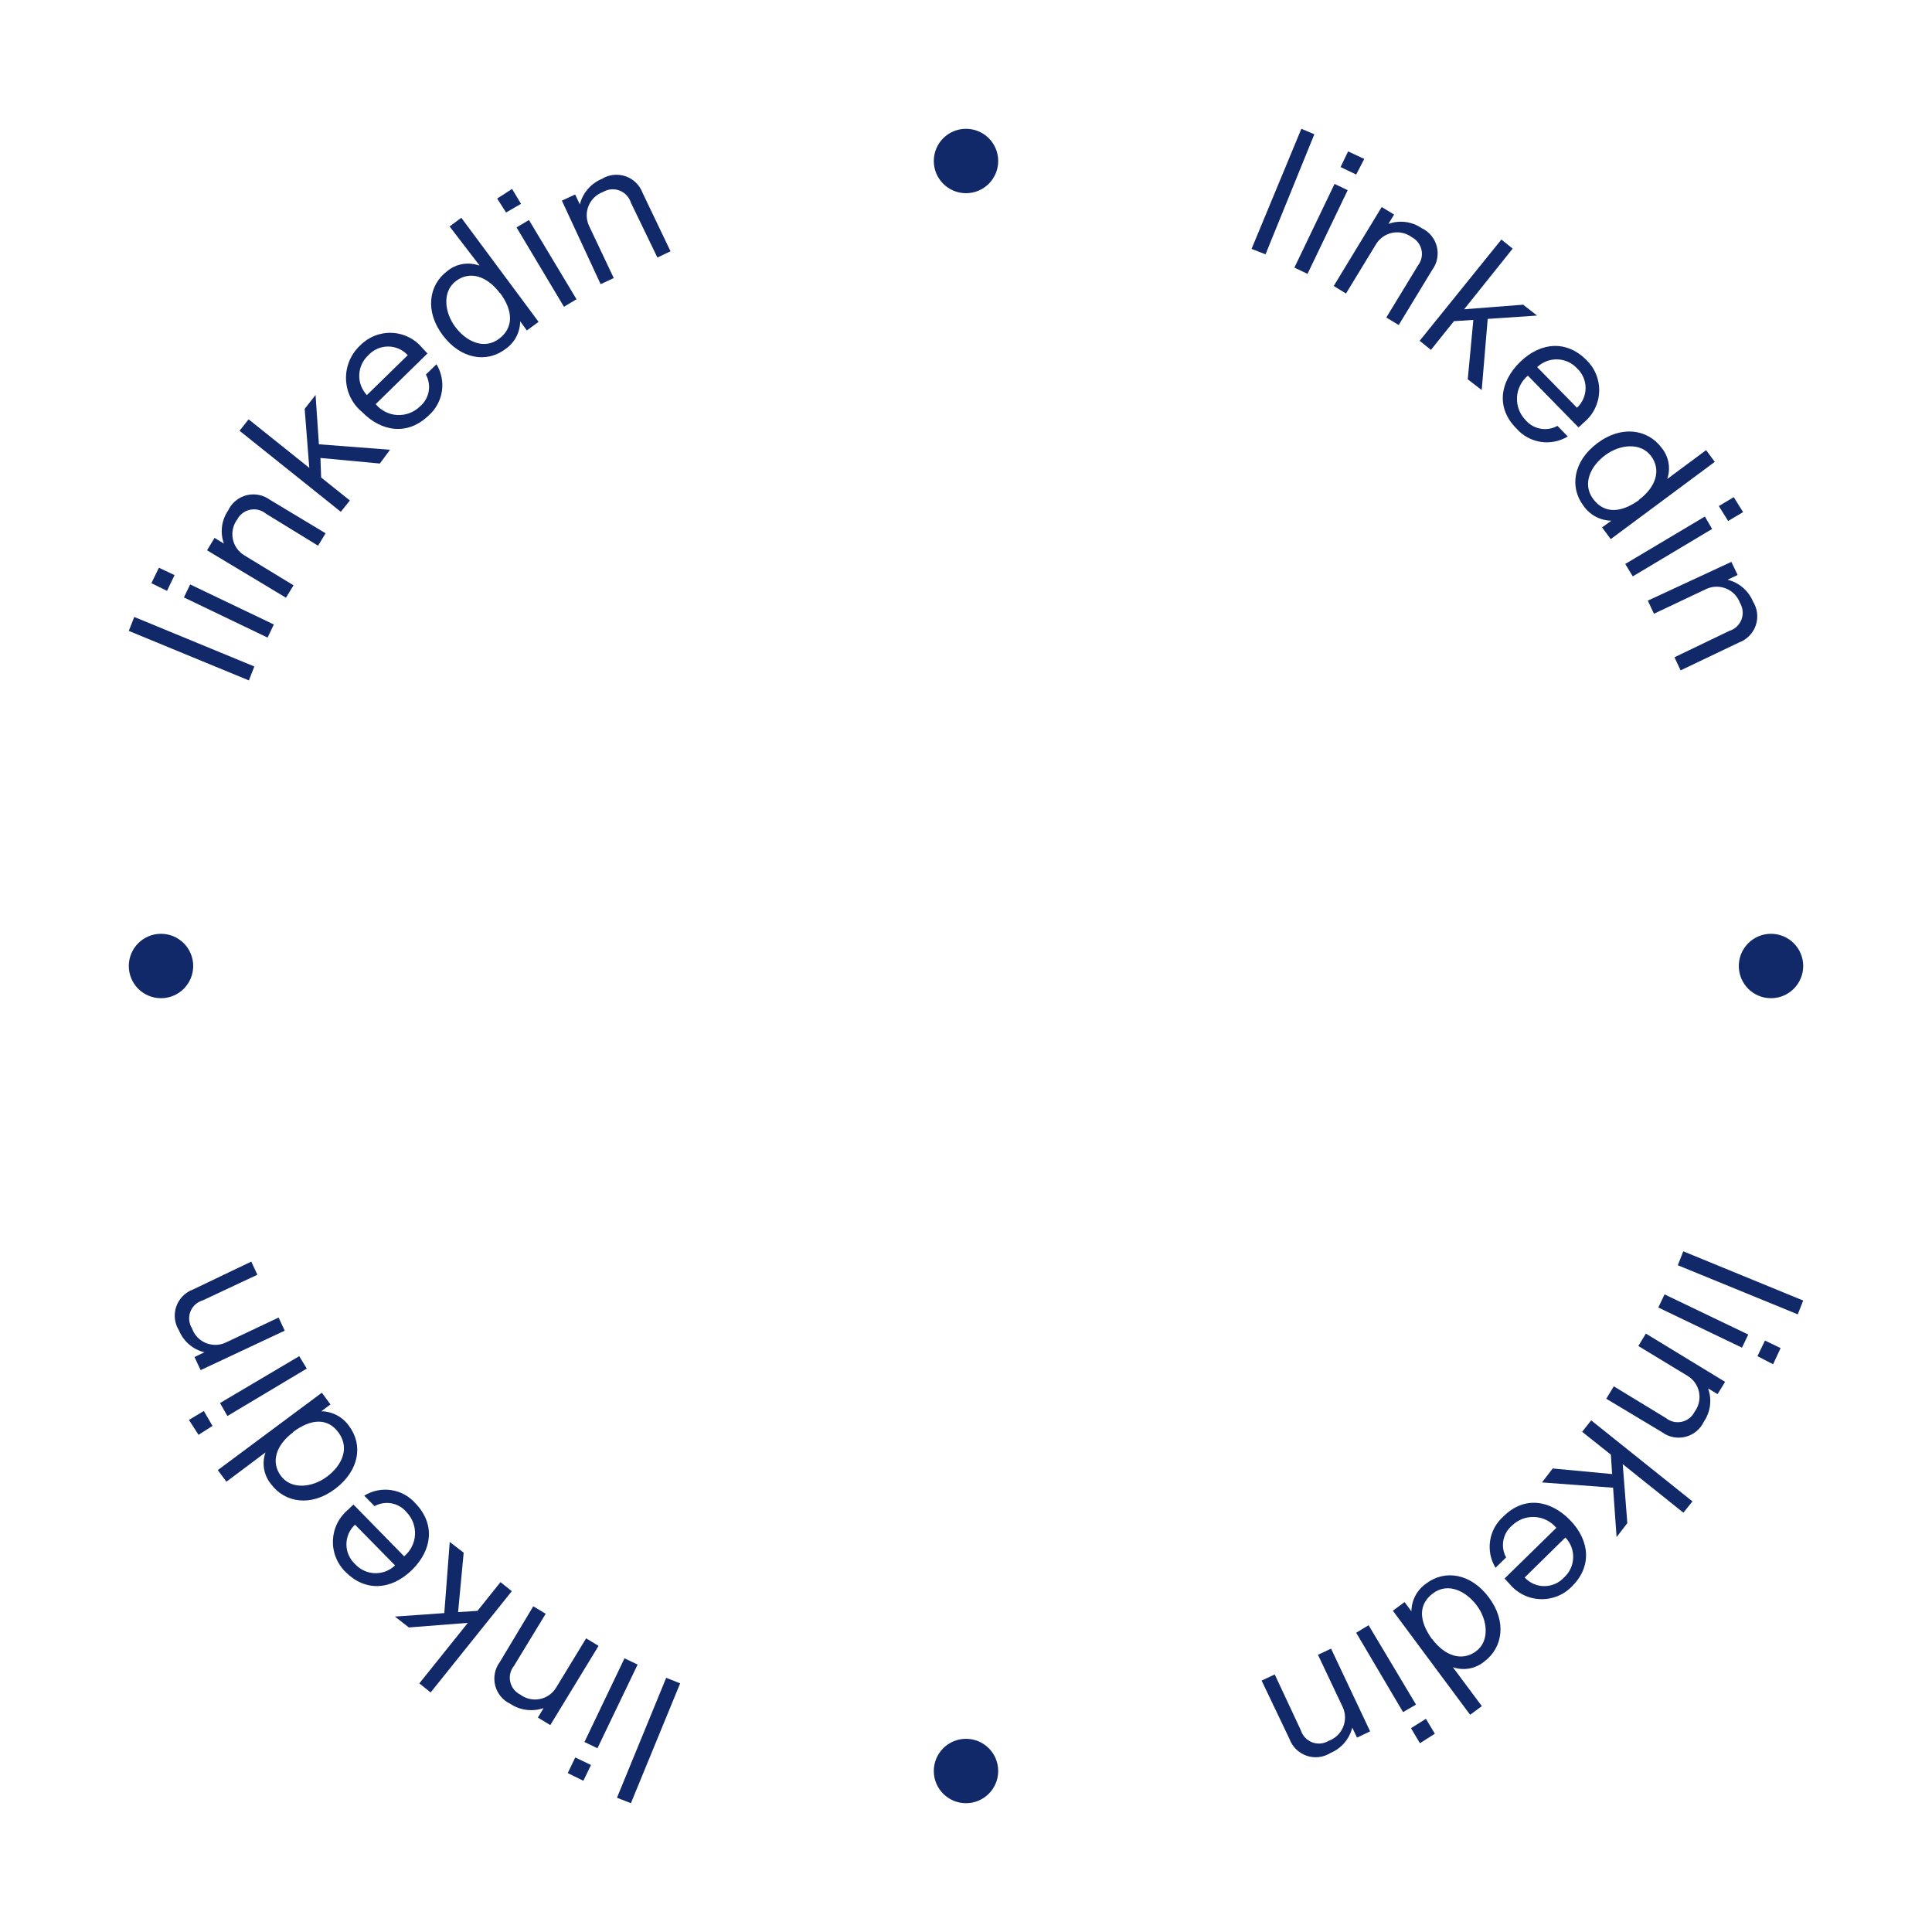
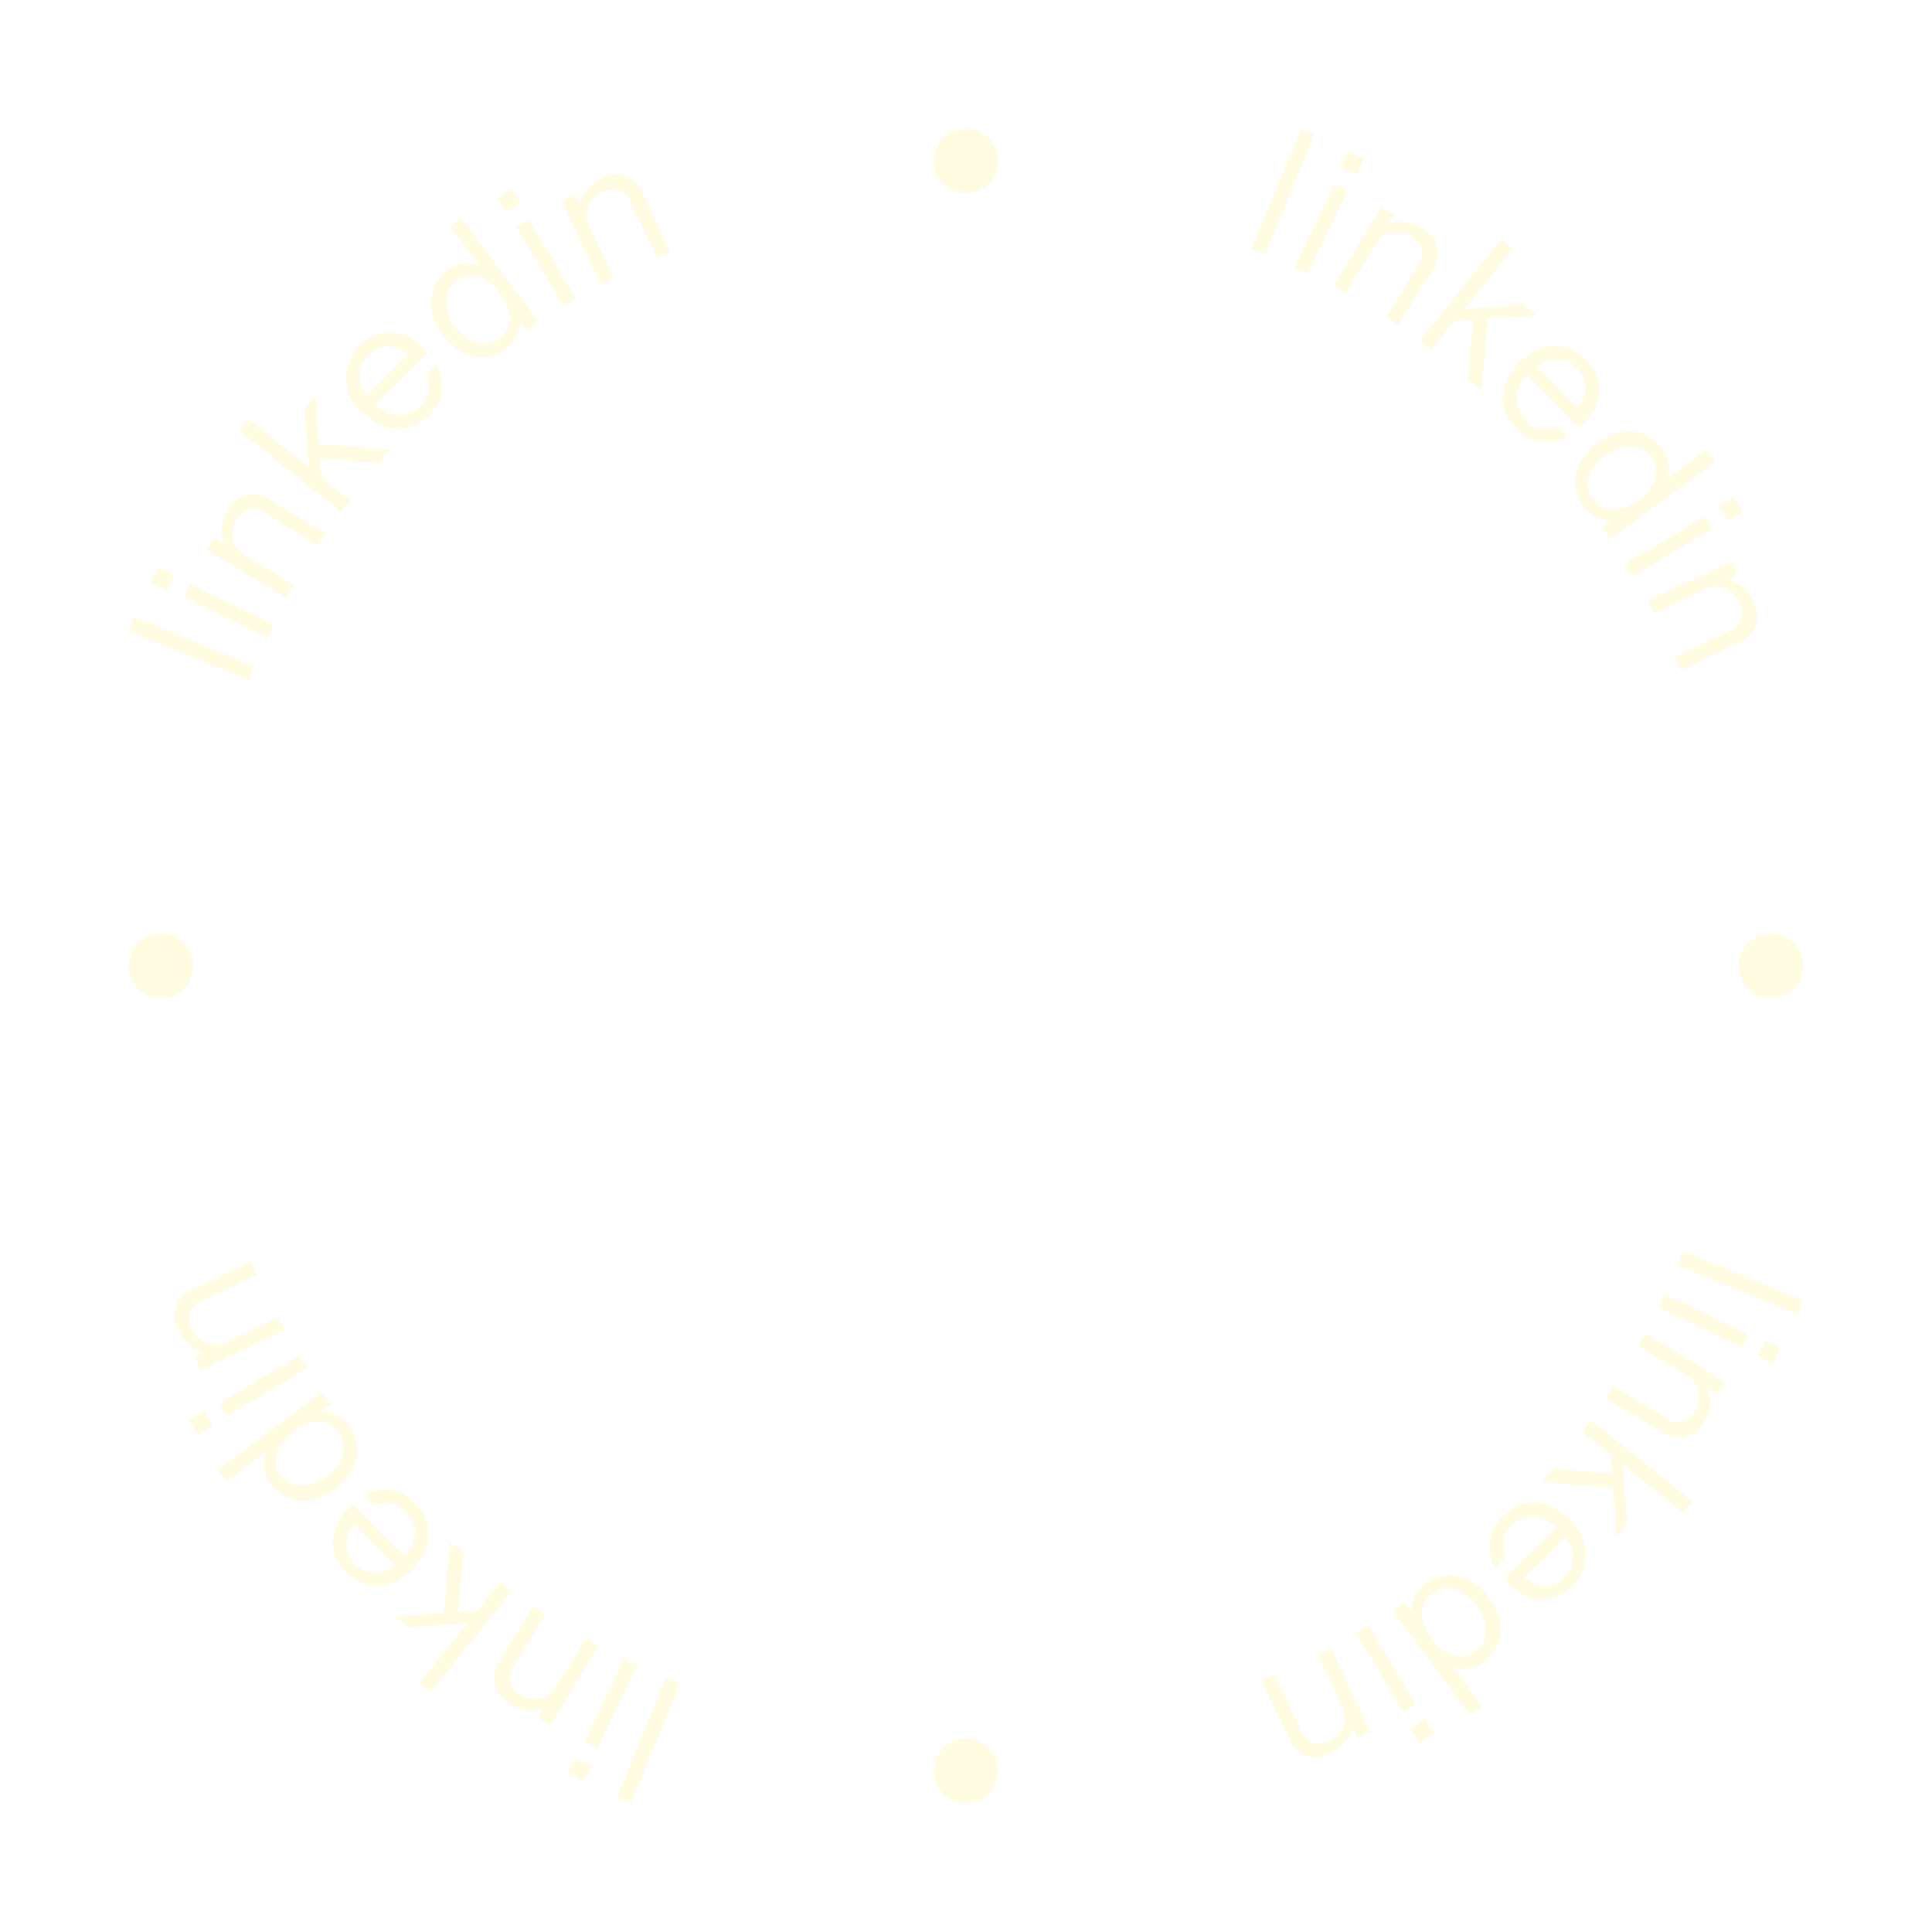
<svg xmlns="http://www.w3.org/2000/svg" style="pointer-events: none;" width="120" height="120" viewBox="0 0 120 120" fill="none">
-   <circle cx="60" cy="10" r="2" fill="#112969" />
-   <circle cx="110" cy="60" r="2" fill="#112969" />
-   <circle cx="10" cy="60" r="2" fill="#112969" />
-   <circle cx="60" cy="110" r="2" fill="#112969" />
+   <circle cx="60" cy="10" r="2" fill="#fffce1" />
+   <circle cx="110" cy="60" r="2" fill="#fffce1" />
+   <circle cx="10" cy="60" r="2" fill="#fffce1" />
+   <circle cx="60" cy="110" r="2" fill="#fffce1" />
  <g clip-path="url(#clip0_391_963)">
-     <path d="M8.338 38.32L15.797 41.396L15.459 42.262L8 39.187L8.338 38.32Z" fill="#112969" />
-     <path d="M9.871 35.262L10.841 35.721L10.374 36.7L9.403 36.223L9.871 35.262ZM11.812 36.301L17.009 38.788L16.62 39.602L11.422 37.107L11.812 36.301Z" fill="#112969" />
-     <path d="M12.86 34.18L13.328 33.409L13.908 33.764C13.785 33.426 13.744 33.063 13.789 32.706C13.835 32.349 13.964 32.008 14.168 31.711C14.276 31.478 14.434 31.272 14.632 31.108C14.829 30.944 15.06 30.825 15.309 30.761C15.558 30.698 15.818 30.69 16.07 30.739C16.322 30.788 16.56 30.892 16.767 31.044L20.224 33.123L19.756 33.894L16.524 31.91C16.391 31.798 16.234 31.718 16.065 31.674C15.897 31.63 15.72 31.625 15.549 31.658C15.378 31.691 15.217 31.762 15.077 31.866C14.937 31.97 14.822 32.103 14.74 32.257C14.611 32.428 14.519 32.625 14.471 32.834C14.423 33.043 14.419 33.26 14.46 33.471C14.5 33.681 14.585 33.881 14.708 34.057C14.831 34.233 14.989 34.381 15.173 34.492L18.231 36.355L17.763 37.126L12.86 34.18Z" fill="#112969" />
-     <path d="M14.878 26.756L15.441 26.045L19.21 29.06L18.924 25.396L19.6 24.529L19.808 27.596L24.226 27.934L23.593 28.791L19.903 28.445L19.946 29.658L21.731 31.087L21.168 31.789L14.878 26.756Z" fill="#112969" />
-     <path d="M22.485 25.587C22.184 25.338 21.94 25.028 21.768 24.677C21.597 24.326 21.503 23.943 21.491 23.552C21.48 23.162 21.552 22.774 21.702 22.414C21.852 22.053 22.078 21.729 22.363 21.463C22.619 21.2 22.927 20.993 23.268 20.857C23.608 20.721 23.974 20.659 24.341 20.674C24.707 20.69 25.067 20.783 25.395 20.947C25.723 21.111 26.012 21.343 26.244 21.628C26.357 21.749 26.496 21.888 26.548 21.957L23.334 25.102C23.498 25.301 23.703 25.463 23.933 25.579C24.164 25.696 24.416 25.763 24.674 25.777C24.933 25.79 25.191 25.751 25.432 25.66C25.674 25.569 25.895 25.429 26.08 25.249C26.363 25.013 26.555 24.686 26.623 24.324C26.691 23.962 26.63 23.588 26.452 23.265L27.111 22.624C27.417 23.128 27.536 23.725 27.446 24.308C27.355 24.892 27.062 25.424 26.617 25.812C25.326 27.059 23.706 26.834 22.485 25.587ZM22.788 24.539L25.326 22.061C25.171 21.891 24.982 21.756 24.772 21.663C24.562 21.57 24.334 21.523 24.105 21.523C23.875 21.523 23.648 21.57 23.437 21.663C23.227 21.756 23.038 21.891 22.883 22.061C22.712 22.216 22.573 22.404 22.475 22.613C22.378 22.822 22.323 23.049 22.314 23.28C22.305 23.511 22.342 23.741 22.424 23.957C22.505 24.173 22.629 24.371 22.788 24.539Z" fill="#112969" />
-     <path d="M29.779 16.481L27.925 14.065L28.653 13.527L33.452 19.99L32.724 20.527L32.309 19.955C32.306 20.298 32.22 20.634 32.059 20.936C31.897 21.238 31.665 21.496 31.381 21.688C30.229 22.554 28.627 22.32 27.5 20.822C26.374 19.323 26.634 17.703 27.769 16.845C28.041 16.619 28.366 16.467 28.714 16.405C29.062 16.343 29.42 16.372 29.753 16.49L29.779 16.481ZM31.052 18.214C30.247 17.131 29.181 16.811 28.323 17.452C27.466 18.093 27.596 19.375 28.263 20.285C28.93 21.194 30.047 21.749 30.992 21.047C31.936 20.345 31.858 19.262 31.052 18.188V18.214Z" fill="#112969" />
-     <path d="M31.806 11.734L32.361 12.661L31.434 13.198L30.879 12.332L31.806 11.734ZM32.854 13.666L35.808 18.587L35.029 19.055L32.083 14.125L32.854 13.666Z" fill="#112969" />
-     <path d="M34.899 12.462L35.722 12.081L36.016 12.696C36.104 12.346 36.271 12.022 36.506 11.748C36.74 11.474 37.035 11.259 37.368 11.119C37.586 10.982 37.832 10.895 38.088 10.865C38.344 10.835 38.603 10.863 38.847 10.946C39.091 11.029 39.314 11.165 39.498 11.345C39.683 11.525 39.825 11.744 39.915 11.985L41.647 15.607L40.833 15.996L39.187 12.592C39.135 12.421 39.044 12.264 38.922 12.133C38.8 12.002 38.65 11.9 38.483 11.836C38.316 11.771 38.137 11.746 37.959 11.761C37.78 11.777 37.608 11.833 37.454 11.925C37.253 11.998 37.069 12.113 36.915 12.261C36.761 12.409 36.639 12.588 36.557 12.786C36.476 12.984 36.436 13.197 36.442 13.411C36.447 13.626 36.497 13.836 36.588 14.03L38.121 17.27L37.307 17.651L34.899 12.462Z" fill="#112969" />
-     <path d="M81.636 8.338L78.604 15.797L77.737 15.459L80.83 8L81.636 8.338Z" fill="#112969" />
-     <path d="M83.707 11.813L81.212 17.011L80.397 16.621L82.892 11.423L83.707 11.813ZM84.737 9.872L84.235 10.842L83.265 10.375L83.733 9.404L84.737 9.872Z" fill="#112969" />
-     <path d="M85.82 12.859L86.591 13.327L86.236 13.908C86.576 13.784 86.94 13.744 87.298 13.789C87.657 13.834 87.999 13.964 88.298 14.168C88.53 14.276 88.735 14.435 88.899 14.633C89.062 14.831 89.18 15.062 89.243 15.311C89.305 15.56 89.312 15.819 89.263 16.071C89.213 16.323 89.109 16.56 88.956 16.766L86.877 20.188L86.106 19.721L88.073 16.489C88.177 16.355 88.251 16.199 88.289 16.033C88.328 15.867 88.329 15.694 88.293 15.528C88.258 15.361 88.186 15.204 88.084 15.068C87.981 14.932 87.85 14.819 87.7 14.739C87.529 14.61 87.332 14.519 87.123 14.47C86.914 14.422 86.697 14.418 86.486 14.459C86.276 14.5 86.076 14.585 85.9 14.707C85.724 14.83 85.576 14.989 85.465 15.172L83.602 18.23L82.84 17.763L85.82 12.859Z" fill="#112969" />
-     <path d="M93.253 14.879L93.955 15.442L90.94 19.21L94.605 18.925L95.471 19.6L92.404 19.808L92.032 24.226L91.165 23.559L91.512 19.869L90.308 19.947L88.878 21.731L88.177 21.168L93.253 14.879Z" fill="#112969" />
-     <path d="M94.414 22.484C95.731 21.202 97.342 21.15 98.538 22.362C98.801 22.618 99.008 22.926 99.144 23.267C99.28 23.608 99.342 23.973 99.327 24.34C99.311 24.706 99.218 25.066 99.054 25.394C98.889 25.722 98.657 26.012 98.373 26.244C98.252 26.356 98.113 26.495 98.044 26.547L94.899 23.333C94.7 23.498 94.537 23.703 94.421 23.935C94.305 24.166 94.237 24.419 94.224 24.678C94.21 24.937 94.25 25.195 94.341 25.438C94.431 25.68 94.571 25.902 94.752 26.087C94.989 26.369 95.317 26.559 95.678 26.626C96.04 26.692 96.414 26.63 96.736 26.451L97.377 27.11C96.872 27.416 96.276 27.535 95.693 27.445C95.109 27.354 94.577 27.061 94.189 26.616C92.898 25.325 93.166 23.705 94.414 22.484ZM95.462 22.787L97.948 25.325C98.117 25.169 98.252 24.979 98.344 24.768C98.436 24.557 98.484 24.329 98.484 24.099C98.484 23.869 98.436 23.642 98.344 23.431C98.252 23.22 98.117 23.03 97.948 22.873C97.793 22.707 97.607 22.572 97.4 22.477C97.192 22.383 96.968 22.33 96.741 22.322C96.513 22.314 96.286 22.351 96.072 22.43C95.859 22.51 95.663 22.631 95.497 22.787H95.462Z" fill="#112969" />
-     <path d="M103.519 29.778L105.97 27.959L106.508 28.687L100.045 33.486L99.508 32.758L100.08 32.343C99.737 32.336 99.401 32.248 99.1 32.085C98.798 31.922 98.54 31.69 98.347 31.407C97.481 30.255 97.715 28.652 99.213 27.526C100.712 26.4 102.332 26.66 103.19 27.794C103.417 28.065 103.57 28.391 103.632 28.739C103.695 29.087 103.665 29.445 103.545 29.778H103.519ZM101.786 31.052C102.869 30.246 103.19 29.18 102.549 28.323C101.907 27.465 100.625 27.595 99.716 28.262C98.806 28.929 98.252 30.047 98.953 30.991C99.655 31.935 100.695 31.857 101.812 31.052H101.786Z" fill="#112969" />
-     <path d="M106.343 32.854L101.414 35.8L100.946 35.029L105.893 32.083L106.343 32.854ZM108.266 31.806L107.339 32.36L106.759 31.433L107.686 30.879L108.266 31.806Z" fill="#112969" />
-     <path d="M107.539 34.898L107.928 35.713L107.305 36.007C107.654 36.095 107.979 36.262 108.252 36.497C108.526 36.731 108.741 37.027 108.881 37.359C109.018 37.577 109.105 37.823 109.135 38.079C109.165 38.335 109.138 38.594 109.055 38.839C108.972 39.083 108.835 39.305 108.655 39.489C108.476 39.674 108.257 39.816 108.015 39.906L104.385 41.638L104.004 40.824L107.409 39.187C107.58 39.135 107.737 39.044 107.868 38.922C107.999 38.8 108.1 38.65 108.165 38.483C108.229 38.316 108.254 38.136 108.239 37.958C108.223 37.78 108.168 37.608 108.076 37.454C108.002 37.253 107.888 37.069 107.739 36.915C107.591 36.76 107.412 36.639 107.214 36.557C107.016 36.475 106.803 36.436 106.589 36.441C106.375 36.447 106.164 36.496 105.971 36.588L102.731 38.121L102.349 37.307L107.539 34.898Z" fill="#112969" />
-     <path d="M38.321 111.661L41.379 104.211L42.245 104.557L39.187 111.999L38.321 111.661Z" fill="#112969" />
-     <path d="M35.263 110.13L35.73 109.159L36.709 109.627L36.233 110.606L35.263 110.13ZM36.302 108.198L38.789 103L39.603 103.39L37.108 108.588L36.302 108.198Z" fill="#112969" />
-     <path d="M34.18 107.149L33.409 106.681L33.764 106.092C33.423 106.21 33.06 106.248 32.703 106.203C32.345 106.158 32.002 106.031 31.702 105.832C31.47 105.723 31.265 105.564 31.101 105.366C30.938 105.168 30.82 104.937 30.757 104.688C30.694 104.44 30.687 104.18 30.737 103.928C30.786 103.677 30.891 103.439 31.044 103.233L33.123 99.768L33.894 100.235L31.927 103.467C31.817 103.602 31.738 103.761 31.697 103.932C31.655 104.102 31.653 104.279 31.69 104.45C31.726 104.622 31.801 104.783 31.908 104.921C32.015 105.06 32.152 105.173 32.309 105.251C32.48 105.38 32.676 105.472 32.886 105.52C33.095 105.568 33.312 105.572 33.522 105.532C33.733 105.491 33.933 105.406 34.109 105.283C34.285 105.16 34.433 105.002 34.544 104.818L36.406 101.76L37.177 102.228L34.18 107.149Z" fill="#112969" />
-     <path d="M26.747 105.121L26.045 104.558L29.06 100.798L25.395 101.084L24.529 100.408L27.596 100.192L27.934 95.773L28.8 96.441L28.453 100.131L29.658 100.053L31.087 98.268L31.789 98.832L26.747 105.121Z" fill="#112969" />
-     <path d="M25.586 97.515C24.269 98.798 22.658 98.85 21.462 97.637C21.2 97.382 20.995 97.074 20.86 96.734C20.724 96.394 20.663 96.029 20.678 95.664C20.694 95.298 20.786 94.94 20.95 94.613C21.113 94.285 21.344 93.996 21.627 93.764C21.748 93.643 21.887 93.504 21.956 93.453L25.101 96.666C25.3 96.502 25.462 96.297 25.578 96.067C25.695 95.836 25.762 95.584 25.776 95.326C25.79 95.068 25.75 94.81 25.659 94.568C25.568 94.326 25.428 94.105 25.248 93.92C25.012 93.637 24.685 93.445 24.323 93.377C23.961 93.309 23.587 93.37 23.264 93.548L22.623 92.898C23.125 92.587 23.722 92.465 24.306 92.554C24.891 92.643 25.424 92.937 25.811 93.383C27.059 94.683 26.833 96.294 25.586 97.515ZM24.538 97.23L22.051 94.7C21.883 94.856 21.748 95.045 21.656 95.255C21.564 95.465 21.517 95.692 21.517 95.921C21.517 96.151 21.564 96.378 21.656 96.588C21.748 96.798 21.883 96.987 22.051 97.143C22.207 97.315 22.396 97.454 22.606 97.552C22.816 97.65 23.044 97.704 23.276 97.713C23.508 97.721 23.739 97.682 23.956 97.599C24.173 97.516 24.37 97.39 24.538 97.23Z" fill="#112969" />
-     <path d="M16.481 90.22L14.064 92.031L13.527 91.312L19.99 86.504L20.527 87.232L19.955 87.656C20.297 87.661 20.633 87.748 20.934 87.909C21.235 88.07 21.494 88.301 21.688 88.583C22.554 89.744 22.32 91.338 20.821 92.473C19.323 93.608 17.703 93.339 16.845 92.195C16.619 91.924 16.467 91.599 16.405 91.251C16.343 90.903 16.372 90.545 16.49 90.212L16.481 90.22ZM18.214 88.956C17.131 89.761 16.81 90.818 17.451 91.676C18.093 92.533 19.375 92.403 20.284 91.736C21.194 91.069 21.748 90.004 21.047 89.007C20.345 88.011 19.262 88.141 18.188 88.956H18.214Z" fill="#112969" />
-     <path d="M11.734 88.193L12.661 87.639L13.198 88.566L12.332 89.12L11.734 88.193ZM13.666 87.145L18.586 84.234L19.054 85.005L14.125 87.951L13.666 87.145Z" fill="#112969" />
-     <path d="M12.461 85.101L12.08 84.287L12.695 83.992C12.345 83.907 12.019 83.74 11.745 83.505C11.472 83.27 11.257 82.974 11.119 82.641C10.982 82.423 10.895 82.177 10.865 81.921C10.835 81.665 10.862 81.405 10.945 81.161C11.028 80.917 11.165 80.695 11.345 80.51C11.524 80.326 11.743 80.183 11.985 80.094L15.606 78.361L15.987 79.176L12.591 80.77C12.418 80.819 12.259 80.908 12.126 81.029C11.993 81.15 11.89 81.301 11.825 81.469C11.76 81.637 11.736 81.818 11.753 81.998C11.77 82.177 11.829 82.35 11.924 82.502C11.996 82.709 12.111 82.898 12.261 83.056C12.412 83.215 12.595 83.339 12.797 83.421C13 83.503 13.218 83.541 13.437 83.532C13.655 83.523 13.869 83.467 14.064 83.369L17.304 81.835L17.685 82.65L12.461 85.101Z" fill="#112969" />
-     <path d="M111.662 81.636L104.212 78.587L104.55 77.721L112 80.779L111.662 81.636Z" fill="#112969" />
-     <path d="M108.197 83.706L102.999 81.211L103.389 80.397L108.587 82.891L108.197 83.706ZM110.129 84.737L109.158 84.234L109.626 83.264L110.597 83.732L110.129 84.737Z" fill="#112969" />
-     <path d="M107.149 85.829L106.681 86.592L106.092 86.237C106.215 86.576 106.256 86.94 106.211 87.299C106.165 87.657 106.036 88 105.832 88.298C105.723 88.531 105.564 88.736 105.366 88.899C105.169 89.063 104.937 89.18 104.688 89.243C104.44 89.306 104.18 89.313 103.929 89.263C103.677 89.214 103.439 89.109 103.233 88.957L99.768 86.878L100.236 86.107L103.467 88.073C103.603 88.184 103.762 88.263 103.932 88.304C104.102 88.345 104.279 88.347 104.451 88.311C104.622 88.274 104.783 88.2 104.922 88.093C105.06 87.985 105.173 87.849 105.252 87.692C105.381 87.52 105.472 87.324 105.52 87.115C105.569 86.906 105.573 86.689 105.532 86.478C105.491 86.267 105.406 86.068 105.283 85.892C105.161 85.716 105.002 85.568 104.818 85.457L101.76 83.603L102.228 82.832L107.149 85.829Z" fill="#112969" />
-     <path d="M105.122 93.254L104.559 93.956L100.79 90.941L101.076 94.605L100.409 95.472L100.192 92.405L95.774 92.076L96.441 91.21L100.132 91.556L100.054 90.352L98.269 88.931L98.832 88.221L105.122 93.254Z" fill="#112969" />
-     <path d="M97.515 94.413C98.797 95.73 98.849 97.341 97.636 98.537C97.381 98.8 97.073 99.007 96.732 99.143C96.391 99.279 96.026 99.341 95.659 99.326C95.292 99.31 94.933 99.217 94.605 99.053C94.277 98.889 93.987 98.657 93.755 98.372C93.643 98.251 93.504 98.112 93.452 98.043L96.666 94.898C96.501 94.699 96.297 94.537 96.067 94.421C95.836 94.305 95.583 94.237 95.325 94.224C95.067 94.21 94.809 94.249 94.567 94.34C94.326 94.431 94.105 94.571 93.92 94.751C93.637 94.987 93.445 95.314 93.377 95.676C93.309 96.038 93.37 96.412 93.548 96.735L92.889 97.376C92.582 96.872 92.464 96.275 92.554 95.692C92.644 95.109 92.938 94.576 93.383 94.188C94.674 92.897 96.294 93.166 97.515 94.413ZM97.229 95.496L94.7 97.982C94.856 98.151 95.044 98.285 95.255 98.377C95.465 98.469 95.692 98.517 95.921 98.517C96.151 98.517 96.378 98.469 96.588 98.377C96.798 98.285 96.987 98.151 97.143 97.982C97.315 97.827 97.454 97.638 97.552 97.428C97.65 97.217 97.704 96.99 97.712 96.758C97.72 96.526 97.682 96.295 97.599 96.078C97.516 95.861 97.39 95.663 97.229 95.496Z" fill="#112969" />
-     <path d="M90.221 103.528L92.04 105.971L91.312 106.508L86.513 100.046L87.241 99.508L87.665 100.08C87.669 99.738 87.756 99.402 87.917 99.101C88.079 98.799 88.31 98.541 88.592 98.348C89.745 97.481 91.347 97.715 92.473 99.214C93.6 100.713 93.34 102.333 92.205 103.19C91.934 103.418 91.609 103.571 91.26 103.633C90.912 103.696 90.554 103.665 90.221 103.546V103.528ZM88.948 101.796C89.753 102.878 90.819 103.199 91.676 102.567C92.534 101.934 92.404 100.635 91.737 99.734C91.07 98.833 89.952 98.261 89.008 98.963C88.064 99.665 88.142 100.695 88.948 101.813V101.796Z" fill="#112969" />
-     <path d="M87.146 106.342L84.235 101.413L85.006 100.945L87.951 105.875L87.146 106.342ZM88.194 108.274L87.639 107.339L88.566 106.758L89.121 107.685L88.194 108.274Z" fill="#112969" />
-     <path d="M85.101 107.538L84.287 107.927L83.992 107.304C83.905 107.653 83.737 107.978 83.503 108.252C83.268 108.525 82.973 108.74 82.641 108.88C82.423 109.017 82.177 109.104 81.921 109.134C81.665 109.164 81.405 109.137 81.161 109.054C80.917 108.971 80.695 108.834 80.51 108.654C80.326 108.475 80.183 108.256 80.094 108.014L78.361 104.384L79.176 104.003L80.796 107.468C80.849 107.639 80.94 107.795 81.062 107.925C81.185 108.055 81.335 108.155 81.502 108.219C81.669 108.282 81.848 108.307 82.026 108.291C82.204 108.275 82.375 108.219 82.528 108.127C82.729 108.053 82.913 107.939 83.067 107.79C83.222 107.642 83.344 107.463 83.425 107.265C83.507 107.067 83.546 106.854 83.541 106.64C83.536 106.426 83.486 106.215 83.395 106.022L81.861 102.782L82.675 102.4L85.101 107.538Z" fill="#112969" />
+     <path d="M8.338 38.32L15.797 41.396L15.459 42.262L8 39.187L8.338 38.32Z" fill="#fffce1" />
+     <path d="M9.871 35.262L10.841 35.721L10.374 36.7L9.403 36.223L9.871 35.262ZM11.812 36.301L17.009 38.788L16.62 39.602L11.422 37.107L11.812 36.301Z" fill="#fffce1" />
+     <path d="M12.86 34.18L13.328 33.409L13.908 33.764C13.785 33.426 13.744 33.063 13.789 32.706C13.835 32.349 13.964 32.008 14.168 31.711C14.276 31.478 14.434 31.272 14.632 31.108C14.829 30.944 15.06 30.825 15.309 30.761C15.558 30.698 15.818 30.69 16.07 30.739C16.322 30.788 16.56 30.892 16.767 31.044L20.224 33.123L19.756 33.894L16.524 31.91C16.391 31.798 16.234 31.718 16.065 31.674C15.897 31.63 15.72 31.625 15.549 31.658C15.378 31.691 15.217 31.762 15.077 31.866C14.937 31.97 14.822 32.103 14.74 32.257C14.611 32.428 14.519 32.625 14.471 32.834C14.423 33.043 14.419 33.26 14.46 33.471C14.5 33.681 14.585 33.881 14.708 34.057C14.831 34.233 14.989 34.381 15.173 34.492L18.231 36.355L17.763 37.126L12.86 34.18Z" fill="#fffce1" />
+     <path d="M14.878 26.756L15.441 26.045L19.21 29.06L18.924 25.396L19.6 24.529L19.808 27.596L24.226 27.934L23.593 28.791L19.903 28.445L19.946 29.658L21.731 31.087L21.168 31.789L14.878 26.756Z" fill="#fffce1" />
+     <path d="M22.485 25.587C22.184 25.338 21.94 25.028 21.768 24.677C21.597 24.326 21.503 23.943 21.491 23.552C21.48 23.162 21.552 22.774 21.702 22.414C21.852 22.053 22.078 21.729 22.363 21.463C22.619 21.2 22.927 20.993 23.268 20.857C23.608 20.721 23.974 20.659 24.341 20.674C24.707 20.69 25.067 20.783 25.395 20.947C25.723 21.111 26.012 21.343 26.244 21.628C26.357 21.749 26.496 21.888 26.548 21.957L23.334 25.102C23.498 25.301 23.703 25.463 23.933 25.579C24.164 25.696 24.416 25.763 24.674 25.777C24.933 25.79 25.191 25.751 25.432 25.66C25.674 25.569 25.895 25.429 26.08 25.249C26.363 25.013 26.555 24.686 26.623 24.324C26.691 23.962 26.63 23.588 26.452 23.265L27.111 22.624C27.417 23.128 27.536 23.725 27.446 24.308C27.355 24.892 27.062 25.424 26.617 25.812C25.326 27.059 23.706 26.834 22.485 25.587ZM22.788 24.539L25.326 22.061C25.171 21.891 24.982 21.756 24.772 21.663C24.562 21.57 24.334 21.523 24.105 21.523C23.875 21.523 23.648 21.57 23.437 21.663C23.227 21.756 23.038 21.891 22.883 22.061C22.712 22.216 22.573 22.404 22.475 22.613C22.378 22.822 22.323 23.049 22.314 23.28C22.305 23.511 22.342 23.741 22.424 23.957C22.505 24.173 22.629 24.371 22.788 24.539Z" fill="#fffce1" />
+     <path d="M29.779 16.481L27.925 14.065L28.653 13.527L33.452 19.99L32.724 20.527L32.309 19.955C32.306 20.298 32.22 20.634 32.059 20.936C31.897 21.238 31.665 21.496 31.381 21.688C30.229 22.554 28.627 22.32 27.5 20.822C26.374 19.323 26.634 17.703 27.769 16.845C28.041 16.619 28.366 16.467 28.714 16.405C29.062 16.343 29.42 16.372 29.753 16.49L29.779 16.481ZM31.052 18.214C30.247 17.131 29.181 16.811 28.323 17.452C27.466 18.093 27.596 19.375 28.263 20.285C28.93 21.194 30.047 21.749 30.992 21.047C31.936 20.345 31.858 19.262 31.052 18.188V18.214Z" fill="#fffce1" />
+     <path d="M31.806 11.734L32.361 12.661L31.434 13.198L30.879 12.332L31.806 11.734ZM32.854 13.666L35.808 18.587L35.029 19.055L32.083 14.125L32.854 13.666Z" fill="#fffce1" />
+     <path d="M34.899 12.462L35.722 12.081L36.016 12.696C36.104 12.346 36.271 12.022 36.506 11.748C36.74 11.474 37.035 11.259 37.368 11.119C37.586 10.982 37.832 10.895 38.088 10.865C38.344 10.835 38.603 10.863 38.847 10.946C39.091 11.029 39.314 11.165 39.498 11.345C39.683 11.525 39.825 11.744 39.915 11.985L41.647 15.607L40.833 15.996L39.187 12.592C39.135 12.421 39.044 12.264 38.922 12.133C38.8 12.002 38.65 11.9 38.483 11.836C38.316 11.771 38.137 11.746 37.959 11.761C37.78 11.777 37.608 11.833 37.454 11.925C37.253 11.998 37.069 12.113 36.915 12.261C36.761 12.409 36.639 12.588 36.557 12.786C36.476 12.984 36.436 13.197 36.442 13.411C36.447 13.626 36.497 13.836 36.588 14.03L38.121 17.27L37.307 17.651L34.899 12.462Z" fill="#fffce1" />
+     <path d="M81.636 8.338L78.604 15.797L77.737 15.459L80.83 8L81.636 8.338Z" fill="#fffce1" />
+     <path d="M83.707 11.813L81.212 17.011L80.397 16.621L82.892 11.423L83.707 11.813ZM84.737 9.872L84.235 10.842L83.265 10.375L83.733 9.404L84.737 9.872Z" fill="#fffce1" />
+     <path d="M85.82 12.859L86.591 13.327L86.236 13.908C86.576 13.784 86.94 13.744 87.298 13.789C87.657 13.834 87.999 13.964 88.298 14.168C88.53 14.276 88.735 14.435 88.899 14.633C89.062 14.831 89.18 15.062 89.243 15.311C89.305 15.56 89.312 15.819 89.263 16.071C89.213 16.323 89.109 16.56 88.956 16.766L86.877 20.188L86.106 19.721L88.073 16.489C88.177 16.355 88.251 16.199 88.289 16.033C88.328 15.867 88.329 15.694 88.293 15.528C88.258 15.361 88.186 15.204 88.084 15.068C87.981 14.932 87.85 14.819 87.7 14.739C87.529 14.61 87.332 14.519 87.123 14.47C86.914 14.422 86.697 14.418 86.486 14.459C86.276 14.5 86.076 14.585 85.9 14.707C85.724 14.83 85.576 14.989 85.465 15.172L83.602 18.23L82.84 17.763L85.82 12.859Z" fill="#fffce1" />
+     <path d="M93.253 14.879L93.955 15.442L90.94 19.21L94.605 18.925L95.471 19.6L92.404 19.808L92.032 24.226L91.165 23.559L91.512 19.869L90.308 19.947L88.878 21.731L88.177 21.168L93.253 14.879Z" fill="#fffce1" />
+     <path d="M94.414 22.484C95.731 21.202 97.342 21.15 98.538 22.362C98.801 22.618 99.008 22.926 99.144 23.267C99.28 23.608 99.342 23.973 99.327 24.34C99.311 24.706 99.218 25.066 99.054 25.394C98.889 25.722 98.657 26.012 98.373 26.244C98.252 26.356 98.113 26.495 98.044 26.547L94.899 23.333C94.7 23.498 94.537 23.703 94.421 23.935C94.305 24.166 94.237 24.419 94.224 24.678C94.21 24.937 94.25 25.195 94.341 25.438C94.431 25.68 94.571 25.902 94.752 26.087C94.989 26.369 95.317 26.559 95.678 26.626C96.04 26.692 96.414 26.63 96.736 26.451L97.377 27.11C96.872 27.416 96.276 27.535 95.693 27.445C95.109 27.354 94.577 27.061 94.189 26.616C92.898 25.325 93.166 23.705 94.414 22.484ZM95.462 22.787L97.948 25.325C98.117 25.169 98.252 24.979 98.344 24.768C98.436 24.557 98.484 24.329 98.484 24.099C98.484 23.869 98.436 23.642 98.344 23.431C98.252 23.22 98.117 23.03 97.948 22.873C97.793 22.707 97.607 22.572 97.4 22.477C97.192 22.383 96.968 22.33 96.741 22.322C96.513 22.314 96.286 22.351 96.072 22.43C95.859 22.51 95.663 22.631 95.497 22.787H95.462Z" fill="#fffce1" />
+     <path d="M103.519 29.778L105.97 27.959L106.508 28.687L100.045 33.486L99.508 32.758L100.08 32.343C99.737 32.336 99.401 32.248 99.1 32.085C98.798 31.922 98.54 31.69 98.347 31.407C97.481 30.255 97.715 28.652 99.213 27.526C100.712 26.4 102.332 26.66 103.19 27.794C103.417 28.065 103.57 28.391 103.632 28.739C103.695 29.087 103.665 29.445 103.545 29.778H103.519ZM101.786 31.052C102.869 30.246 103.19 29.18 102.549 28.323C101.907 27.465 100.625 27.595 99.716 28.262C98.806 28.929 98.252 30.047 98.953 30.991C99.655 31.935 100.695 31.857 101.812 31.052H101.786Z" fill="#fffce1" />
+     <path d="M106.343 32.854L101.414 35.8L100.946 35.029L105.893 32.083L106.343 32.854ZM108.266 31.806L107.339 32.36L106.759 31.433L107.686 30.879L108.266 31.806Z" fill="#fffce1" />
+     <path d="M107.539 34.898L107.928 35.713L107.305 36.007C107.654 36.095 107.979 36.262 108.252 36.497C108.526 36.731 108.741 37.027 108.881 37.359C109.018 37.577 109.105 37.823 109.135 38.079C109.165 38.335 109.138 38.594 109.055 38.839C108.972 39.083 108.835 39.305 108.655 39.489C108.476 39.674 108.257 39.816 108.015 39.906L104.385 41.638L104.004 40.824L107.409 39.187C107.58 39.135 107.737 39.044 107.868 38.922C107.999 38.8 108.1 38.65 108.165 38.483C108.229 38.316 108.254 38.136 108.239 37.958C108.223 37.78 108.168 37.608 108.076 37.454C108.002 37.253 107.888 37.069 107.739 36.915C107.591 36.76 107.412 36.639 107.214 36.557C107.016 36.475 106.803 36.436 106.589 36.441C106.375 36.447 106.164 36.496 105.971 36.588L102.731 38.121L102.349 37.307L107.539 34.898Z" fill="#fffce1" />
+     <path d="M38.321 111.661L41.379 104.211L42.245 104.557L39.187 111.999L38.321 111.661Z" fill="#fffce1" />
+     <path d="M35.263 110.13L35.73 109.159L36.709 109.627L36.233 110.606L35.263 110.13ZM36.302 108.198L38.789 103L39.603 103.39L37.108 108.588L36.302 108.198Z" fill="#fffce1" />
+     <path d="M34.18 107.149L33.409 106.681L33.764 106.092C33.423 106.21 33.06 106.248 32.703 106.203C32.345 106.158 32.002 106.031 31.702 105.832C31.47 105.723 31.265 105.564 31.101 105.366C30.938 105.168 30.82 104.937 30.757 104.688C30.694 104.44 30.687 104.18 30.737 103.928C30.786 103.677 30.891 103.439 31.044 103.233L33.123 99.768L33.894 100.235L31.927 103.467C31.817 103.602 31.738 103.761 31.697 103.932C31.655 104.102 31.653 104.279 31.69 104.45C31.726 104.622 31.801 104.783 31.908 104.921C32.015 105.06 32.152 105.173 32.309 105.251C32.48 105.38 32.676 105.472 32.886 105.52C33.095 105.568 33.312 105.572 33.522 105.532C33.733 105.491 33.933 105.406 34.109 105.283C34.285 105.16 34.433 105.002 34.544 104.818L36.406 101.76L37.177 102.228L34.18 107.149Z" fill="#fffce1" />
+     <path d="M26.747 105.121L26.045 104.558L29.06 100.798L25.395 101.084L24.529 100.408L27.596 100.192L27.934 95.773L28.8 96.441L28.453 100.131L29.658 100.053L31.087 98.268L31.789 98.832L26.747 105.121Z" fill="#fffce1" />
+     <path d="M25.586 97.515C24.269 98.798 22.658 98.85 21.462 97.637C21.2 97.382 20.995 97.074 20.86 96.734C20.724 96.394 20.663 96.029 20.678 95.664C20.694 95.298 20.786 94.94 20.95 94.613C21.113 94.285 21.344 93.996 21.627 93.764C21.748 93.643 21.887 93.504 21.956 93.453L25.101 96.666C25.3 96.502 25.462 96.297 25.578 96.067C25.695 95.836 25.762 95.584 25.776 95.326C25.79 95.068 25.75 94.81 25.659 94.568C25.568 94.326 25.428 94.105 25.248 93.92C25.012 93.637 24.685 93.445 24.323 93.377C23.961 93.309 23.587 93.37 23.264 93.548L22.623 92.898C23.125 92.587 23.722 92.465 24.306 92.554C24.891 92.643 25.424 92.937 25.811 93.383C27.059 94.683 26.833 96.294 25.586 97.515ZM24.538 97.23L22.051 94.7C21.883 94.856 21.748 95.045 21.656 95.255C21.564 95.465 21.517 95.692 21.517 95.921C21.517 96.151 21.564 96.378 21.656 96.588C21.748 96.798 21.883 96.987 22.051 97.143C22.207 97.315 22.396 97.454 22.606 97.552C22.816 97.65 23.044 97.704 23.276 97.713C23.508 97.721 23.739 97.682 23.956 97.599C24.173 97.516 24.37 97.39 24.538 97.23Z" fill="#fffce1" />
+     <path d="M16.481 90.22L14.064 92.031L13.527 91.312L19.99 86.504L20.527 87.232L19.955 87.656C20.297 87.661 20.633 87.748 20.934 87.909C21.235 88.07 21.494 88.301 21.688 88.583C22.554 89.744 22.32 91.338 20.821 92.473C19.323 93.608 17.703 93.339 16.845 92.195C16.619 91.924 16.467 91.599 16.405 91.251C16.343 90.903 16.372 90.545 16.49 90.212L16.481 90.22ZM18.214 88.956C17.131 89.761 16.81 90.818 17.451 91.676C18.093 92.533 19.375 92.403 20.284 91.736C21.194 91.069 21.748 90.004 21.047 89.007C20.345 88.011 19.262 88.141 18.188 88.956H18.214Z" fill="#fffce1" />
+     <path d="M11.734 88.193L12.661 87.639L13.198 88.566L12.332 89.12L11.734 88.193ZM13.666 87.145L18.586 84.234L19.054 85.005L14.125 87.951L13.666 87.145Z" fill="#fffce1" />
+     <path d="M12.461 85.101L12.08 84.287L12.695 83.992C12.345 83.907 12.019 83.74 11.745 83.505C11.472 83.27 11.257 82.974 11.119 82.641C10.982 82.423 10.895 82.177 10.865 81.921C10.835 81.665 10.862 81.405 10.945 81.161C11.028 80.917 11.165 80.695 11.345 80.51C11.524 80.326 11.743 80.183 11.985 80.094L15.606 78.361L15.987 79.176L12.591 80.77C12.418 80.819 12.259 80.908 12.126 81.029C11.993 81.15 11.89 81.301 11.825 81.469C11.76 81.637 11.736 81.818 11.753 81.998C11.77 82.177 11.829 82.35 11.924 82.502C11.996 82.709 12.111 82.898 12.261 83.056C12.412 83.215 12.595 83.339 12.797 83.421C13 83.503 13.218 83.541 13.437 83.532C13.655 83.523 13.869 83.467 14.064 83.369L17.304 81.835L17.685 82.65L12.461 85.101Z" fill="#fffce1" />
+     <path d="M111.662 81.636L104.212 78.587L104.55 77.721L112 80.779L111.662 81.636Z" fill="#fffce1" />
+     <path d="M108.197 83.706L102.999 81.211L103.389 80.397L108.587 82.891L108.197 83.706ZM110.129 84.737L109.158 84.234L109.626 83.264L110.597 83.732L110.129 84.737Z" fill="#fffce1" />
+     <path d="M107.149 85.829L106.681 86.592L106.092 86.237C106.215 86.576 106.256 86.94 106.211 87.299C106.165 87.657 106.036 88 105.832 88.298C105.723 88.531 105.564 88.736 105.366 88.899C105.169 89.063 104.937 89.18 104.688 89.243C104.44 89.306 104.18 89.313 103.929 89.263C103.677 89.214 103.439 89.109 103.233 88.957L99.768 86.878L100.236 86.107L103.467 88.073C103.603 88.184 103.762 88.263 103.932 88.304C104.102 88.345 104.279 88.347 104.451 88.311C104.622 88.274 104.783 88.2 104.922 88.093C105.06 87.985 105.173 87.849 105.252 87.692C105.381 87.52 105.472 87.324 105.52 87.115C105.569 86.906 105.573 86.689 105.532 86.478C105.491 86.267 105.406 86.068 105.283 85.892C105.161 85.716 105.002 85.568 104.818 85.457L101.76 83.603L102.228 82.832L107.149 85.829Z" fill="#fffce1" />
+     <path d="M105.122 93.254L104.559 93.956L100.79 90.941L101.076 94.605L100.409 95.472L100.192 92.405L95.774 92.076L96.441 91.21L100.132 91.556L100.054 90.352L98.269 88.931L98.832 88.221L105.122 93.254Z" fill="#fffce1" />
+     <path d="M97.515 94.413C98.797 95.73 98.849 97.341 97.636 98.537C97.381 98.8 97.073 99.007 96.732 99.143C96.391 99.279 96.026 99.341 95.659 99.326C95.292 99.31 94.933 99.217 94.605 99.053C94.277 98.889 93.987 98.657 93.755 98.372C93.643 98.251 93.504 98.112 93.452 98.043L96.666 94.898C96.501 94.699 96.297 94.537 96.067 94.421C95.836 94.305 95.583 94.237 95.325 94.224C95.067 94.21 94.809 94.249 94.567 94.34C94.326 94.431 94.105 94.571 93.92 94.751C93.637 94.987 93.445 95.314 93.377 95.676C93.309 96.038 93.37 96.412 93.548 96.735L92.889 97.376C92.582 96.872 92.464 96.275 92.554 95.692C92.644 95.109 92.938 94.576 93.383 94.188C94.674 92.897 96.294 93.166 97.515 94.413ZM97.229 95.496L94.7 97.982C94.856 98.151 95.044 98.285 95.255 98.377C95.465 98.469 95.692 98.517 95.921 98.517C96.151 98.517 96.378 98.469 96.588 98.377C96.798 98.285 96.987 98.151 97.143 97.982C97.315 97.827 97.454 97.638 97.552 97.428C97.65 97.217 97.704 96.99 97.712 96.758C97.72 96.526 97.682 96.295 97.599 96.078C97.516 95.861 97.39 95.663 97.229 95.496Z" fill="#fffce1" />
+     <path d="M90.221 103.528L92.04 105.971L91.312 106.508L86.513 100.046L87.241 99.508L87.665 100.08C87.669 99.738 87.756 99.402 87.917 99.101C88.079 98.799 88.31 98.541 88.592 98.348C89.745 97.481 91.347 97.715 92.473 99.214C93.6 100.713 93.34 102.333 92.205 103.19C91.934 103.418 91.609 103.571 91.26 103.633C90.912 103.696 90.554 103.665 90.221 103.546V103.528ZM88.948 101.796C89.753 102.878 90.819 103.199 91.676 102.567C92.534 101.934 92.404 100.635 91.737 99.734C91.07 98.833 89.952 98.261 89.008 98.963C88.064 99.665 88.142 100.695 88.948 101.813V101.796Z" fill="#fffce1" />
+     <path d="M87.146 106.342L84.235 101.413L85.006 100.945L87.951 105.875L87.146 106.342ZM88.194 108.274L87.639 107.339L88.566 106.758L89.121 107.685L88.194 108.274Z" fill="#fffce1" />
+     <path d="M85.101 107.538L84.287 107.927L83.992 107.304C83.905 107.653 83.737 107.978 83.503 108.252C83.268 108.525 82.973 108.74 82.641 108.88C82.423 109.017 82.177 109.104 81.921 109.134C81.665 109.164 81.405 109.137 81.161 109.054C80.917 108.971 80.695 108.834 80.51 108.654C80.326 108.475 80.183 108.256 80.094 108.014L78.361 104.384L79.176 104.003L80.796 107.468C80.849 107.639 80.94 107.795 81.062 107.925C81.185 108.055 81.335 108.155 81.502 108.219C81.669 108.282 81.848 108.307 82.026 108.291C82.204 108.275 82.375 108.219 82.528 108.127C82.729 108.053 82.913 107.939 83.067 107.79C83.222 107.642 83.344 107.463 83.425 107.265C83.507 107.067 83.546 106.854 83.541 106.64C83.536 106.426 83.486 106.215 83.395 106.022L81.861 102.782L82.675 102.4L85.101 107.538Z" fill="#fffce1" />
  </g>
  <defs>
    <clipPath id="clip0_391_963">
      <rect width="104" height="104" fill="#ff0000" transform="translate(8 8)" />
    </clipPath>
  </defs>
</svg>
